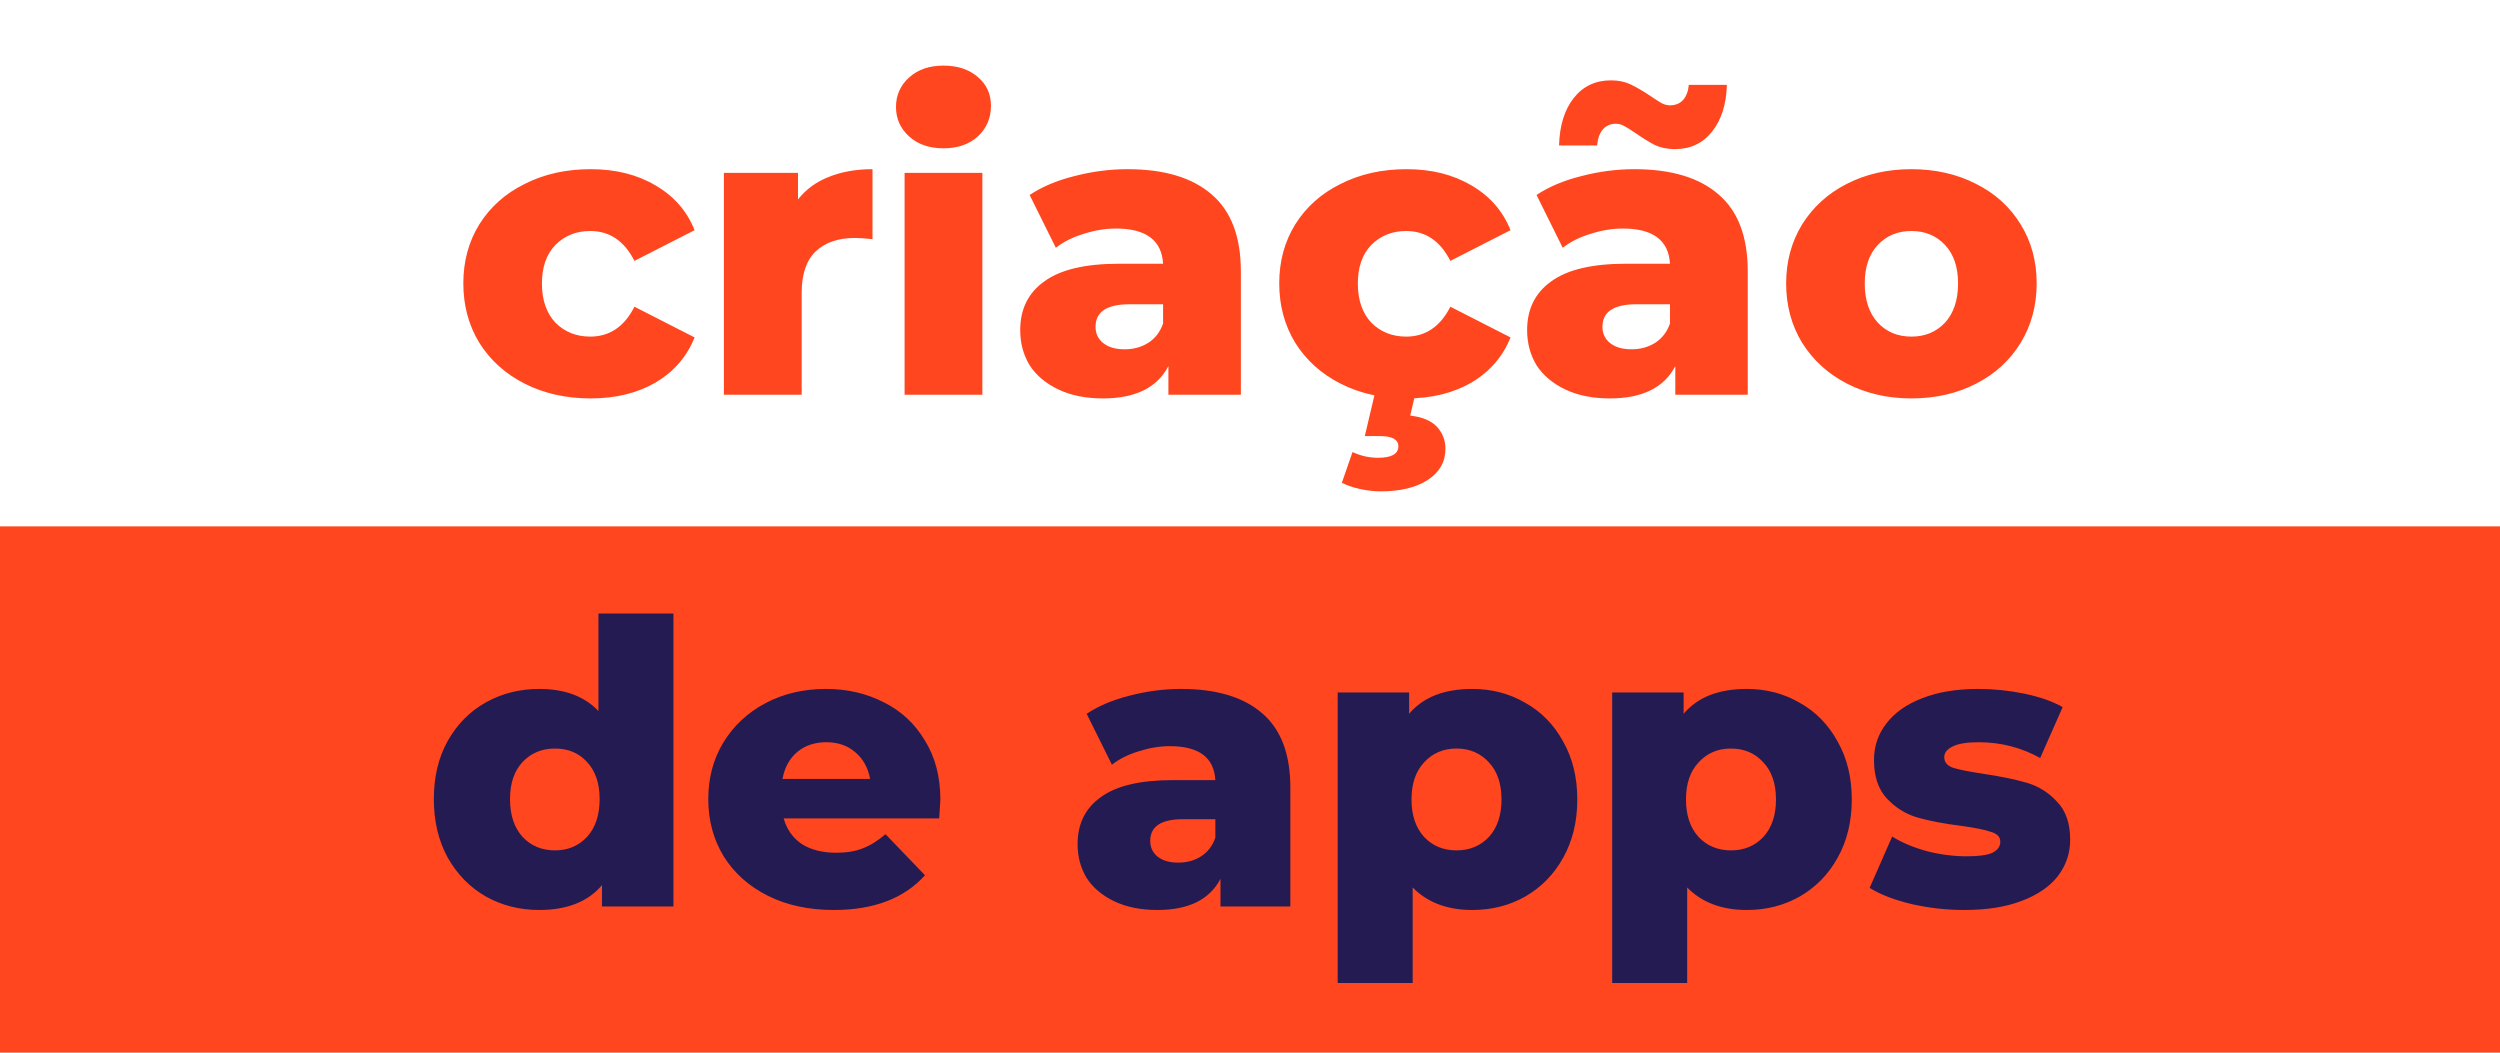
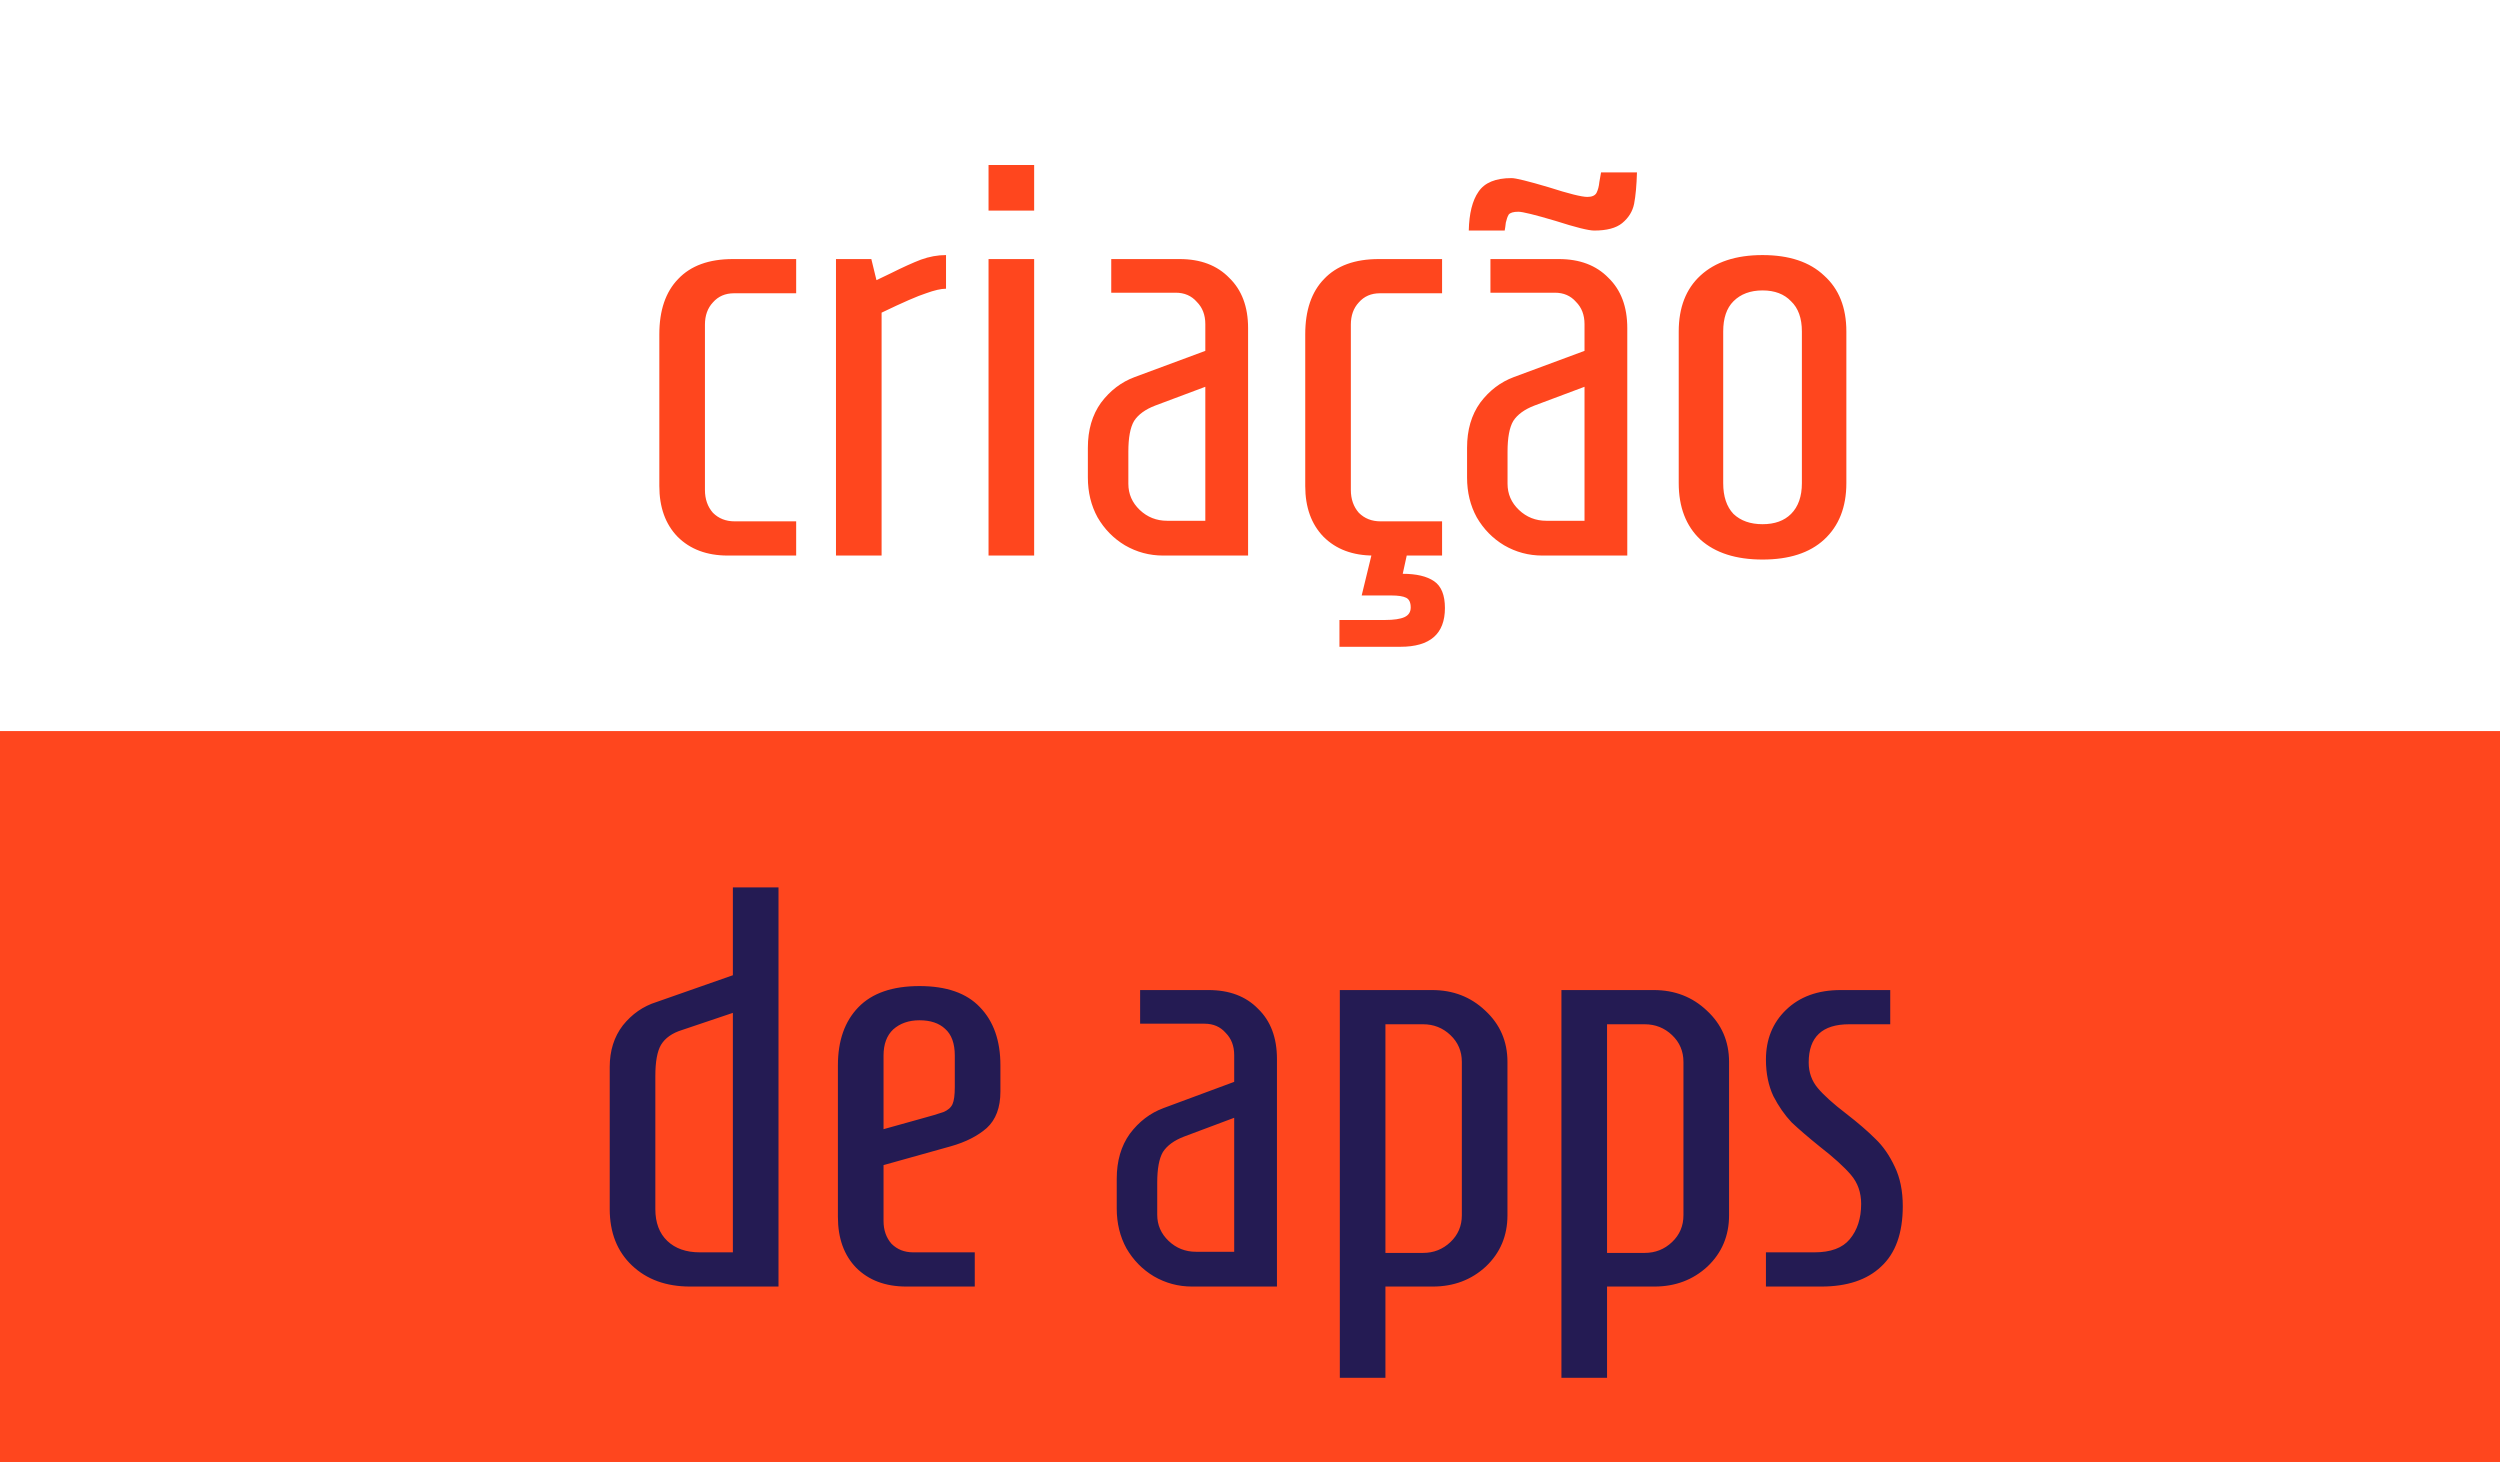
- <svg xmlns="http://www.w3.org/2000/svg" width="171" height="72" viewBox="0 0 171 72" fill="none">
-   <path d="M40.4 27.252C38.719 27.252 37.217 26.916 35.892 26.244C34.566 25.572 33.53 24.639 32.783 23.444C32.056 22.249 31.692 20.896 31.692 19.384C31.692 17.872 32.056 16.528 32.783 15.352C33.53 14.157 34.566 13.233 35.892 12.58C37.217 11.908 38.719 11.572 40.4 11.572C42.117 11.572 43.601 11.945 44.852 12.692C46.102 13.42 46.989 14.437 47.511 15.744L43.395 17.844C42.705 16.481 41.697 15.8 40.371 15.8C39.419 15.8 38.626 16.117 37.992 16.752C37.376 17.387 37.068 18.264 37.068 19.384C37.068 20.523 37.376 21.419 37.992 22.072C38.626 22.707 39.419 23.024 40.371 23.024C41.697 23.024 42.705 22.343 43.395 20.98L47.511 23.08C46.989 24.387 46.102 25.413 44.852 26.16C43.601 26.888 42.117 27.252 40.4 27.252ZM54.583 13.644C55.124 12.953 55.824 12.44 56.683 12.104C57.56 11.749 58.559 11.572 59.679 11.572V16.36C59.193 16.304 58.792 16.276 58.475 16.276C57.336 16.276 56.44 16.584 55.787 17.2C55.152 17.816 54.835 18.759 54.835 20.028V27H49.515V11.824H54.583V13.644ZM61.874 11.824H67.194V27H61.874V11.824ZM64.534 10.144C63.563 10.144 62.779 9.873 62.182 9.332C61.585 8.791 61.286 8.119 61.286 7.316C61.286 6.513 61.585 5.841 62.182 5.3C62.779 4.759 63.563 4.488 64.534 4.488C65.505 4.488 66.289 4.749 66.886 5.272C67.483 5.776 67.782 6.429 67.782 7.232C67.782 8.072 67.483 8.772 66.886 9.332C66.289 9.873 65.505 10.144 64.534 10.144ZM77.119 11.572C79.639 11.572 81.562 12.151 82.887 13.308C84.213 14.447 84.875 16.201 84.875 18.572V27H79.919V25.04C79.154 26.515 77.661 27.252 75.439 27.252C74.263 27.252 73.246 27.047 72.387 26.636C71.529 26.225 70.875 25.675 70.427 24.984C69.998 24.275 69.783 23.472 69.783 22.576C69.783 21.139 70.334 20.028 71.435 19.244C72.537 18.441 74.235 18.04 76.531 18.04H79.555C79.462 16.435 78.389 15.632 76.335 15.632C75.607 15.632 74.87 15.753 74.123 15.996C73.377 16.22 72.742 16.537 72.219 16.948L70.427 13.336C71.267 12.776 72.285 12.347 73.479 12.048C74.693 11.731 75.906 11.572 77.119 11.572ZM76.923 23.892C77.539 23.892 78.081 23.743 78.547 23.444C79.014 23.145 79.35 22.707 79.555 22.128V20.812H77.259C75.71 20.812 74.935 21.325 74.935 22.352C74.935 22.819 75.113 23.192 75.467 23.472C75.822 23.752 76.307 23.892 76.923 23.892ZM96.208 27.252C94.528 27.252 93.025 26.916 91.7 26.244C90.375 25.572 89.339 24.639 88.592 23.444C87.864 22.249 87.5 20.896 87.5 19.384C87.5 17.872 87.864 16.528 88.592 15.352C89.339 14.157 90.375 13.233 91.7 12.58C93.025 11.908 94.528 11.572 96.208 11.572C97.925 11.572 99.409 11.945 100.66 12.692C101.911 13.42 102.797 14.437 103.32 15.744L99.204 17.844C98.513 16.481 97.505 15.8 96.18 15.8C95.228 15.8 94.435 16.117 93.8 16.752C93.184 17.387 92.876 18.264 92.876 19.384C92.876 20.523 93.184 21.419 93.8 22.072C94.435 22.707 95.228 23.024 96.18 23.024C97.505 23.024 98.513 22.343 99.204 20.98L103.32 23.08C102.797 24.387 101.911 25.413 100.66 26.16C99.409 26.888 97.925 27.252 96.208 27.252ZM94.444 33.608C93.978 33.608 93.492 33.552 92.988 33.44C92.503 33.328 92.102 33.188 91.784 33.02L92.512 30.92C93.072 31.181 93.651 31.312 94.248 31.312C95.181 31.312 95.648 31.051 95.648 30.528C95.648 30.061 95.228 29.828 94.388 29.828H93.352L94.08 26.748H96.852L96.46 28.428C97.281 28.521 97.888 28.773 98.28 29.184C98.672 29.613 98.868 30.117 98.868 30.696C98.868 31.592 98.467 32.301 97.664 32.824C96.862 33.347 95.788 33.608 94.444 33.608ZM111.791 11.572C114.311 11.572 116.234 12.151 117.559 13.308C118.885 14.447 119.547 16.201 119.547 18.572V27H114.591V25.04C113.826 26.515 112.333 27.252 110.111 27.252C108.935 27.252 107.918 27.047 107.059 26.636C106.201 26.225 105.547 25.675 105.099 24.984C104.67 24.275 104.455 23.472 104.455 22.576C104.455 21.139 105.006 20.028 106.107 19.244C107.209 18.441 108.907 18.04 111.203 18.04H114.227C114.134 16.435 113.061 15.632 111.007 15.632C110.279 15.632 109.542 15.753 108.795 15.996C108.049 16.22 107.414 16.537 106.891 16.948L105.099 13.336C105.939 12.776 106.957 12.347 108.151 12.048C109.365 11.731 110.578 11.572 111.791 11.572ZM111.595 23.892C112.211 23.892 112.753 23.743 113.219 23.444C113.686 23.145 114.022 22.707 114.227 22.128V20.812H111.931C110.382 20.812 109.607 21.325 109.607 22.352C109.607 22.819 109.785 23.192 110.139 23.472C110.494 23.752 110.979 23.892 111.595 23.892ZM114.563 10.2C114.059 10.2 113.602 10.107 113.191 9.92C112.799 9.715 112.361 9.444 111.875 9.108C111.521 8.865 111.25 8.697 111.063 8.604C110.895 8.511 110.718 8.464 110.531 8.464C110.158 8.464 109.859 8.595 109.635 8.856C109.411 9.117 109.281 9.481 109.243 9.948H106.639C106.677 8.585 107.013 7.503 107.647 6.7C108.282 5.897 109.131 5.496 110.195 5.496C110.699 5.496 111.147 5.589 111.539 5.776C111.931 5.963 112.379 6.224 112.883 6.56C113.238 6.803 113.499 6.971 113.667 7.064C113.854 7.157 114.041 7.204 114.227 7.204C114.601 7.204 114.899 7.083 115.123 6.84C115.347 6.579 115.478 6.233 115.515 5.804H118.119C118.082 7.129 117.746 8.193 117.111 8.996C116.477 9.799 115.627 10.2 114.563 10.2ZM130.74 27.252C129.116 27.252 127.651 26.916 126.344 26.244C125.037 25.572 124.011 24.639 123.264 23.444C122.536 22.249 122.172 20.896 122.172 19.384C122.172 17.891 122.536 16.547 123.264 15.352C124.011 14.157 125.028 13.233 126.316 12.58C127.623 11.908 129.097 11.572 130.74 11.572C132.383 11.572 133.857 11.908 135.164 12.58C136.471 13.233 137.488 14.157 138.216 15.352C138.944 16.528 139.308 17.872 139.308 19.384C139.308 20.896 138.944 22.249 138.216 23.444C137.488 24.639 136.471 25.572 135.164 26.244C133.857 26.916 132.383 27.252 130.74 27.252ZM130.74 23.024C131.673 23.024 132.439 22.707 133.036 22.072C133.633 21.419 133.932 20.523 133.932 19.384C133.932 18.264 133.633 17.387 133.036 16.752C132.439 16.117 131.673 15.8 130.74 15.8C129.807 15.8 129.041 16.117 128.444 16.752C127.847 17.387 127.548 18.264 127.548 19.384C127.548 20.523 127.847 21.419 128.444 22.072C129.041 22.707 129.807 23.024 130.74 23.024Z" fill="#FF461E" />
-   <rect y="36.004" width="171" height="35.996" fill="#FF461E" />
-   <path d="M46.063 41.966V62H41.176V60.542C40.222 61.676 38.791 62.243 36.883 62.243C35.551 62.243 34.336 61.937 33.238 61.325C32.14 60.695 31.267 59.804 30.619 58.652C29.989 57.5 29.674 56.168 29.674 54.656C29.674 53.144 29.989 51.821 30.619 50.687C31.267 49.535 32.14 48.653 33.238 48.041C34.336 47.429 35.551 47.123 36.883 47.123C38.629 47.123 39.979 47.627 40.933 48.635V41.966H46.063ZM37.963 58.166C38.845 58.166 39.574 57.86 40.15 57.248C40.726 56.618 41.014 55.754 41.014 54.656C41.014 53.576 40.726 52.73 40.15 52.118C39.592 51.506 38.863 51.2 37.963 51.2C37.063 51.2 36.325 51.506 35.749 52.118C35.173 52.73 34.885 53.576 34.885 54.656C34.885 55.754 35.173 56.618 35.749 57.248C36.325 57.86 37.063 58.166 37.963 58.166ZM64.322 54.71C64.322 54.746 64.295 55.169 64.241 55.979H53.603C53.819 56.735 54.233 57.32 54.845 57.734C55.475 58.13 56.258 58.328 57.194 58.328C57.896 58.328 58.499 58.229 59.003 58.031C59.525 57.833 60.047 57.509 60.569 57.059L63.269 59.867C61.847 61.451 59.768 62.243 57.032 62.243C55.322 62.243 53.819 61.919 52.523 61.271C51.227 60.623 50.219 59.723 49.499 58.571C48.797 57.419 48.446 56.114 48.446 54.656C48.446 53.216 48.788 51.929 49.472 50.795C50.174 49.643 51.137 48.743 52.361 48.095C53.585 47.447 54.962 47.123 56.492 47.123C57.95 47.123 59.273 47.429 60.461 48.041C61.649 48.635 62.585 49.508 63.269 50.66C63.971 51.794 64.322 53.144 64.322 54.71ZM56.519 50.768C55.727 50.768 55.061 50.993 54.521 51.443C53.999 51.893 53.666 52.505 53.522 53.279H59.516C59.372 52.505 59.03 51.893 58.49 51.443C57.968 50.993 57.311 50.768 56.519 50.768ZM80.781 47.123C83.211 47.123 85.065 47.681 86.343 48.797C87.621 49.895 88.26 51.587 88.26 53.873V62H83.481V60.11C82.743 61.532 81.303 62.243 79.161 62.243C78.027 62.243 77.046 62.045 76.218 61.649C75.39 61.253 74.76 60.722 74.328 60.056C73.914 59.372 73.707 58.598 73.707 57.734C73.707 56.348 74.238 55.277 75.3 54.521C76.362 53.747 78 53.36 80.214 53.36H83.13C83.04 51.812 82.005 51.038 80.025 51.038C79.323 51.038 78.612 51.155 77.892 51.389C77.172 51.605 76.56 51.911 76.056 52.307L74.328 48.824C75.138 48.284 76.119 47.87 77.271 47.582C78.441 47.276 79.611 47.123 80.781 47.123ZM80.592 59.003C81.186 59.003 81.708 58.859 82.158 58.571C82.608 58.283 82.932 57.86 83.13 57.302V56.033H80.916C79.422 56.033 78.675 56.528 78.675 57.518C78.675 57.968 78.846 58.328 79.188 58.598C79.53 58.868 79.998 59.003 80.592 59.003ZM100.705 47.123C102.037 47.123 103.243 47.438 104.323 48.068C105.421 48.68 106.285 49.562 106.915 50.714C107.563 51.848 107.887 53.171 107.887 54.683C107.887 56.195 107.563 57.527 106.915 58.679C106.285 59.813 105.421 60.695 104.323 61.325C103.243 61.937 102.037 62.243 100.705 62.243C98.995 62.243 97.636 61.73 96.628 60.704V67.238H91.498V47.366H96.385V48.824C97.339 47.69 98.779 47.123 100.705 47.123ZM99.625 58.166C100.525 58.166 101.263 57.86 101.839 57.248C102.415 56.618 102.703 55.763 102.703 54.683C102.703 53.603 102.415 52.757 101.839 52.145C101.263 51.515 100.525 51.2 99.625 51.2C98.725 51.2 97.987 51.515 97.411 52.145C96.835 52.757 96.547 53.603 96.547 54.683C96.547 55.763 96.835 56.618 97.411 57.248C97.987 57.86 98.725 58.166 99.625 58.166ZM119.479 47.123C120.811 47.123 122.017 47.438 123.097 48.068C124.195 48.68 125.059 49.562 125.689 50.714C126.337 51.848 126.661 53.171 126.661 54.683C126.661 56.195 126.337 57.527 125.689 58.679C125.059 59.813 124.195 60.695 123.097 61.325C122.017 61.937 120.811 62.243 119.479 62.243C117.769 62.243 116.41 61.73 115.402 60.704V67.238H110.272V47.366H115.159V48.824C116.113 47.69 117.553 47.123 119.479 47.123ZM118.399 58.166C119.299 58.166 120.037 57.86 120.613 57.248C121.189 56.618 121.477 55.763 121.477 54.683C121.477 53.603 121.189 52.757 120.613 52.145C120.037 51.515 119.299 51.2 118.399 51.2C117.499 51.2 116.761 51.515 116.185 52.145C115.609 52.757 115.321 53.603 115.321 54.683C115.321 55.763 115.609 56.618 116.185 57.248C116.761 57.86 117.499 58.166 118.399 58.166ZM134.364 62.243C133.14 62.243 131.934 62.108 130.746 61.838C129.558 61.55 128.604 61.181 127.884 60.731L129.423 57.221C130.089 57.635 130.881 57.968 131.799 58.22C132.717 58.454 133.626 58.571 134.526 58.571C135.354 58.571 135.939 58.49 136.281 58.328C136.641 58.148 136.821 57.896 136.821 57.572C136.821 57.248 136.605 57.023 136.173 56.897C135.759 56.753 135.093 56.618 134.175 56.492C133.005 56.348 132.006 56.159 131.178 55.925C130.368 55.691 129.666 55.259 129.072 54.629C128.478 53.999 128.181 53.117 128.181 51.983C128.181 51.047 128.46 50.219 129.018 49.499C129.576 48.761 130.386 48.185 131.448 47.771C132.528 47.339 133.815 47.123 135.309 47.123C136.371 47.123 137.424 47.231 138.468 47.447C139.512 47.663 140.385 47.969 141.087 48.365L139.548 51.848C138.252 51.128 136.848 50.768 135.336 50.768C134.526 50.768 133.932 50.867 133.554 51.065C133.176 51.245 132.987 51.488 132.987 51.794C132.987 52.136 133.194 52.379 133.608 52.523C134.022 52.649 134.706 52.784 135.66 52.928C136.866 53.108 137.865 53.315 138.657 53.549C139.449 53.783 140.133 54.215 140.709 54.845C141.303 55.457 141.6 56.321 141.6 57.437C141.6 58.355 141.321 59.183 140.763 59.921C140.205 60.641 139.377 61.208 138.279 61.622C137.199 62.036 135.894 62.243 134.364 62.243Z" fill="#241B53" />
+ <svg xmlns="http://www.w3.org/2000/svg" width="171" height="100" viewBox="0 0 171 100" fill="none">
+   <path d="M49.778 38C48.348 38 47.204 37.571 46.346 36.713C45.514 35.855 45.098 34.698 45.098 33.242V22.868C45.098 21.23 45.527 19.969 46.385 19.085C47.243 18.175 48.491 17.72 50.129 17.72H54.458V20.06H50.207C49.609 20.06 49.128 20.268 48.764 20.684C48.4 21.074 48.218 21.581 48.218 22.205V33.515C48.218 34.139 48.4 34.659 48.764 35.075C49.154 35.465 49.648 35.66 50.246 35.66H54.458V38H49.778ZM57.181 17.72H59.599L59.95 19.163L60.925 18.695C61.757 18.279 62.446 17.967 62.992 17.759C63.564 17.551 64.136 17.447 64.708 17.447V19.748C64.37 19.748 63.915 19.852 63.343 20.06C62.771 20.242 61.757 20.684 60.301 21.386V38H57.181V17.72ZM67.616 14.405V11.285H70.736V14.405H67.616ZM67.616 38V17.72H70.736V38H67.616ZM79.558 38C78.622 38 77.751 37.766 76.945 37.298C76.165 36.83 75.541 36.193 75.073 35.387C74.631 34.581 74.41 33.671 74.41 32.657V30.629C74.41 29.407 74.709 28.38 75.307 27.548C75.931 26.716 76.698 26.131 77.608 25.793L82.444 23.999V22.166C82.444 21.542 82.249 21.035 81.859 20.645C81.495 20.229 81.014 20.021 80.416 20.021H76.009V17.72H80.689C82.119 17.72 83.25 18.149 84.082 19.007C84.94 19.839 85.369 20.983 85.369 22.439V38H79.558ZM82.444 35.621V26.456L79.012 27.743C78.336 28.003 77.855 28.354 77.569 28.796C77.309 29.238 77.179 29.94 77.179 30.902V33.086C77.179 33.788 77.439 34.386 77.959 34.88C78.479 35.374 79.103 35.621 79.831 35.621H82.444ZM95.947 39.248C96.883 39.248 97.598 39.417 98.092 39.755C98.586 40.093 98.833 40.704 98.833 41.588C98.833 43.356 97.819 44.24 95.791 44.24H91.618V42.407H94.738C95.336 42.407 95.778 42.342 96.064 42.212C96.35 42.082 96.493 41.861 96.493 41.549C96.493 41.211 96.389 40.99 96.181 40.886C95.973 40.782 95.635 40.73 95.167 40.73H93.139L93.802 38H93.958C92.528 38 91.384 37.571 90.526 36.713C89.694 35.855 89.278 34.698 89.278 33.242V22.868C89.278 21.23 89.707 19.969 90.565 19.085C91.423 18.175 92.671 17.72 94.309 17.72H98.638V20.06H94.387C93.789 20.06 93.308 20.268 92.944 20.684C92.58 21.074 92.398 21.581 92.398 22.205V33.515C92.398 34.139 92.58 34.659 92.944 35.075C93.334 35.465 93.828 35.66 94.426 35.66H98.638V38H96.22L95.947 39.248ZM100.464 15.77C100.49 14.6 100.711 13.716 101.127 13.118C101.543 12.494 102.297 12.182 103.389 12.182C103.675 12.182 104.52 12.39 105.924 12.806C107.302 13.248 108.186 13.469 108.576 13.469C108.888 13.469 109.096 13.378 109.2 13.196C109.304 12.988 109.369 12.741 109.395 12.455C109.447 12.169 109.486 11.948 109.512 11.792H111.969C111.943 12.676 111.878 13.391 111.774 13.937C111.67 14.457 111.397 14.899 110.955 15.263C110.539 15.601 109.902 15.77 109.044 15.77C108.654 15.77 107.77 15.549 106.392 15.107C104.988 14.691 104.143 14.483 103.857 14.483C103.519 14.483 103.298 14.548 103.194 14.678C103.116 14.808 103.051 14.99 102.999 15.224C102.973 15.458 102.947 15.64 102.921 15.77H100.464ZM105.495 38C104.559 38 103.688 37.766 102.882 37.298C102.102 36.83 101.478 36.193 101.01 35.387C100.568 34.581 100.347 33.671 100.347 32.657V30.629C100.347 29.407 100.646 28.38 101.244 27.548C101.868 26.716 102.635 26.131 103.545 25.793L108.381 23.999V22.166C108.381 21.542 108.186 21.035 107.796 20.645C107.432 20.229 106.951 20.021 106.353 20.021H101.946V17.72H106.626C108.056 17.72 109.187 18.149 110.019 19.007C110.877 19.839 111.306 20.983 111.306 22.439V38H105.495ZM108.381 35.621V26.456L104.949 27.743C104.273 28.003 103.792 28.354 103.506 28.796C103.246 29.238 103.116 29.94 103.116 30.902V33.086C103.116 33.788 103.376 34.386 103.896 34.88C104.416 35.374 105.04 35.621 105.768 35.621H108.381ZM120.558 38.273C118.738 38.273 117.321 37.818 116.307 36.908C115.319 35.972 114.825 34.685 114.825 33.047V22.673C114.825 21.035 115.319 19.761 116.307 18.851C117.321 17.915 118.738 17.447 120.558 17.447C122.378 17.447 123.782 17.915 124.77 18.851C125.784 19.761 126.291 21.035 126.291 22.673V33.047C126.291 34.685 125.784 35.972 124.77 36.908C123.782 37.818 122.378 38.273 120.558 38.273ZM120.558 35.855C121.39 35.855 122.04 35.621 122.508 35.153C123.002 34.659 123.249 33.957 123.249 33.047V22.673C123.249 21.763 123.002 21.074 122.508 20.606C122.04 20.112 121.39 19.865 120.558 19.865C119.726 19.865 119.063 20.112 118.569 20.606C118.101 21.074 117.867 21.763 117.867 22.673V33.047C117.867 33.957 118.101 34.659 118.569 35.153C119.063 35.621 119.726 35.855 120.558 35.855Z" fill="#FF461E" />
+   <rect y="50.005" width="171" height="49.995" fill="#FF461E" />
+   <path d="M47.204 88C45.566 88 44.24 87.519 43.226 86.557C42.212 85.595 41.705 84.308 41.705 82.696V72.985C41.705 71.867 42.004 70.918 42.602 70.138C43.226 69.358 43.993 68.825 44.903 68.539L50.129 66.706V60.7H53.249V88H47.204ZM50.129 85.66V69.28L46.658 70.45C45.982 70.658 45.501 70.996 45.215 71.464C44.955 71.906 44.825 72.621 44.825 73.609V82.696C44.825 83.632 45.098 84.36 45.644 84.88C46.19 85.4 46.931 85.66 47.867 85.66H50.129ZM61.993 88C60.563 88 59.419 87.571 58.562 86.713C57.73 85.855 57.313 84.698 57.313 83.242V72.868C57.313 71.178 57.782 69.852 58.718 68.89C59.654 67.928 61.044 67.447 62.891 67.447C64.737 67.447 66.115 67.928 67.025 68.89C67.96 69.852 68.428 71.178 68.428 72.868V74.662C68.428 75.754 68.117 76.586 67.493 77.158C66.868 77.704 66.049 78.12 65.035 78.406L60.434 79.693V83.515C60.434 84.139 60.615 84.659 60.98 85.075C61.37 85.465 61.864 85.66 62.462 85.66H66.674V88H61.993ZM62.812 76.573C63.67 76.339 64.243 76.17 64.528 76.066C64.841 75.936 65.049 75.754 65.153 75.52C65.257 75.286 65.308 74.896 65.308 74.35V72.205C65.308 71.373 65.088 70.762 64.645 70.372C64.23 69.982 63.645 69.787 62.891 69.787C62.163 69.787 61.565 69.995 61.096 70.411C60.654 70.827 60.434 71.425 60.434 72.205V77.236L62.812 76.573ZM81.533 88C80.597 88 79.726 87.766 78.92 87.298C78.14 86.83 77.516 86.193 77.048 85.387C76.606 84.581 76.385 83.671 76.385 82.657V80.629C76.385 79.407 76.684 78.38 77.282 77.548C77.906 76.716 78.673 76.131 79.583 75.793L84.419 73.999V72.166C84.419 71.542 84.224 71.035 83.834 70.645C83.47 70.229 82.989 70.021 82.391 70.021H77.984V67.72H82.664C84.094 67.72 85.225 68.149 86.057 69.007C86.915 69.839 87.344 70.983 87.344 72.439V88H81.533ZM84.419 85.621V76.456L80.987 77.743C80.311 78.003 79.83 78.354 79.544 78.796C79.284 79.238 79.154 79.94 79.154 80.902V83.086C79.154 83.788 79.414 84.386 79.934 84.88C80.454 85.374 81.078 85.621 81.806 85.621H84.419ZM91.644 67.72H97.962C99.391 67.72 100.601 68.188 101.589 69.124C102.603 70.06 103.11 71.23 103.11 72.634V83.125C103.11 84.529 102.616 85.699 101.628 86.635C100.64 87.545 99.43 88 98.001 88H94.763V94.24H91.644V67.72ZM97.338 85.699C98.066 85.699 98.689 85.452 99.21 84.958C99.73 84.464 99.99 83.853 99.99 83.125V72.634C99.99 71.906 99.73 71.295 99.21 70.801C98.689 70.307 98.066 70.06 97.338 70.06H94.763V85.699H97.338ZM106.802 67.72H113.12C114.55 67.72 115.759 68.188 116.747 69.124C117.761 70.06 118.268 71.23 118.268 72.634V83.125C118.268 84.529 117.774 85.699 116.786 86.635C115.798 87.545 114.589 88 113.159 88H109.922V94.24H106.802V67.72ZM112.496 85.699C113.224 85.699 113.848 85.452 114.368 84.958C114.888 84.464 115.148 83.853 115.148 83.125V72.634C115.148 71.906 114.888 71.295 114.368 70.801C113.848 70.307 113.224 70.06 112.496 70.06H109.922V85.699H112.496ZM120.79 85.66H124.105C125.223 85.66 126.029 85.361 126.523 84.763C127.043 84.139 127.303 83.333 127.303 82.345C127.303 81.565 127.069 80.902 126.601 80.356C126.133 79.81 125.431 79.173 124.495 78.445C123.689 77.795 123.039 77.236 122.545 76.768C122.077 76.274 121.661 75.676 121.297 74.974C120.959 74.246 120.79 73.414 120.79 72.478C120.79 71.1 121.245 69.969 122.155 69.085C123.091 68.175 124.339 67.72 125.899 67.72H129.292V70.06H126.484C124.638 70.06 123.715 70.931 123.715 72.673C123.715 73.349 123.923 73.934 124.339 74.428C124.755 74.922 125.405 75.507 126.289 76.183C127.095 76.807 127.758 77.379 128.278 77.899C128.798 78.393 129.24 79.03 129.604 79.81C129.968 80.564 130.15 81.461 130.15 82.501C130.15 84.347 129.656 85.725 128.668 86.635C127.706 87.545 126.341 88 124.573 88H120.79V85.66Z" fill="#241B53" />
</svg>
